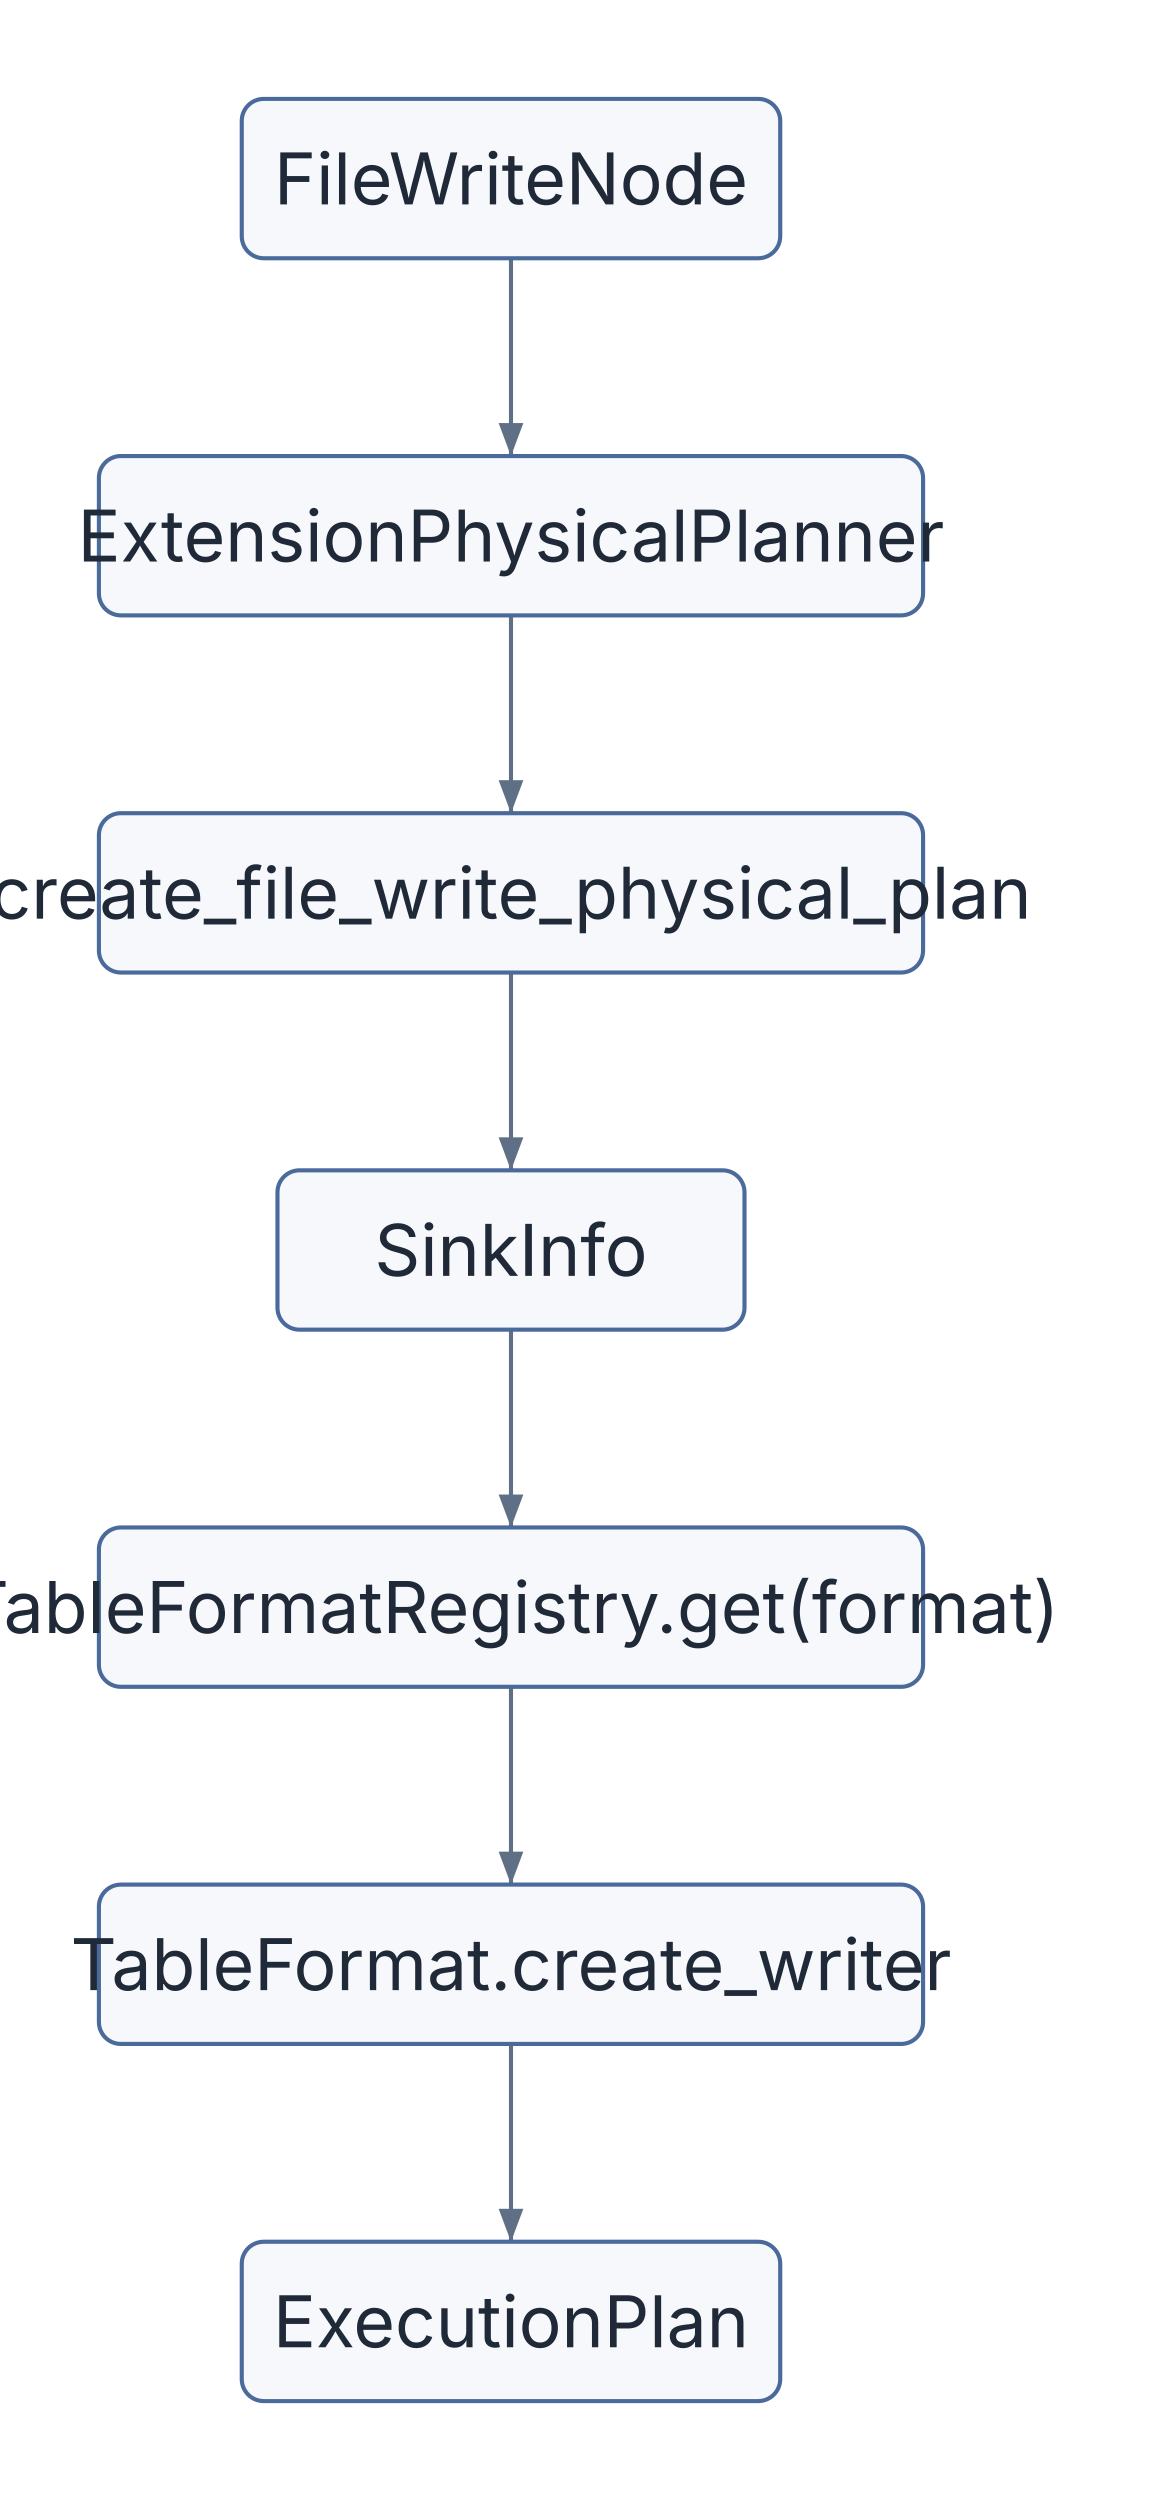
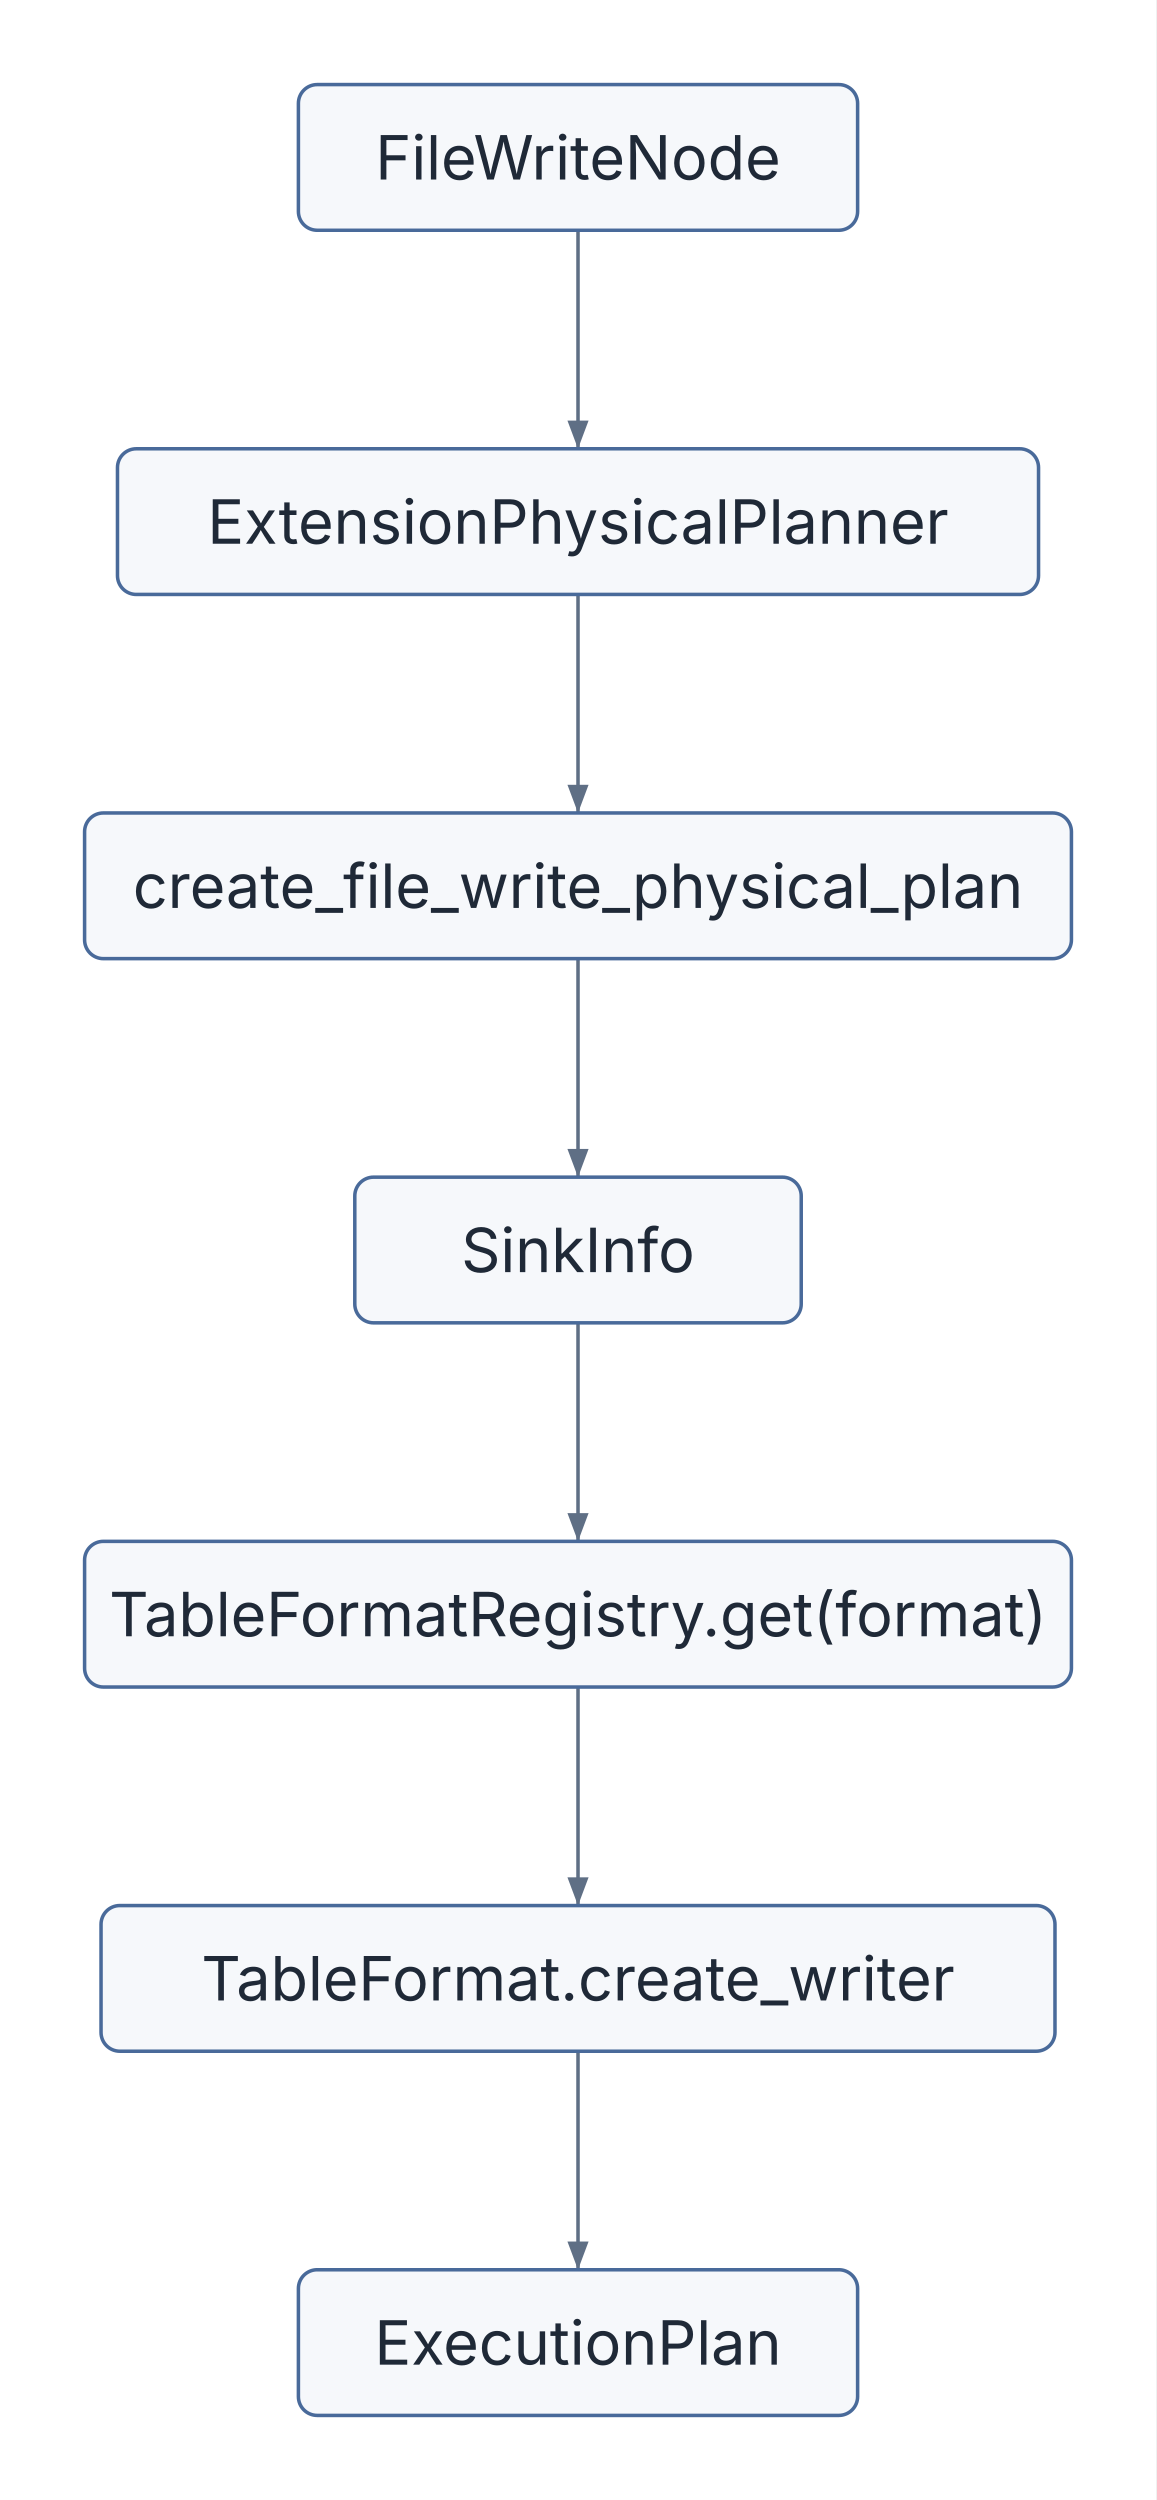
- <svg xmlns="http://www.w3.org/2000/svg" width="420" height="910" viewBox="0 0 420 910">
+ <svg xmlns="http://www.w3.org/2000/svg" width="492" height="1064" viewBox="0 0 492 1064">
  <defs>
    <marker id="arrow" markerWidth="10" markerHeight="10" refX="8" refY="3" orient="auto" markerUnits="strokeWidth">
      <path d="M0,0 L0,6 L8,3 z" fill="#5f6f85" />
    </marker>
  </defs>
-   <rect x="0" y="0" width="420" height="910" fill="white" />
-   <line x1="186" y1="94" x2="186" y2="166" stroke="#5f6f85" stroke-width="1.5" marker-end="url(#arrow)" />
-   <line x1="186" y1="224" x2="186" y2="296" stroke="#5f6f85" stroke-width="1.5" marker-end="url(#arrow)" />
-   <line x1="186" y1="354" x2="186" y2="426" stroke="#5f6f85" stroke-width="1.5" marker-end="url(#arrow)" />
-   <line x1="186" y1="484" x2="186" y2="556" stroke="#5f6f85" stroke-width="1.5" marker-end="url(#arrow)" />
-   <line x1="186" y1="614" x2="186" y2="686" stroke="#5f6f85" stroke-width="1.5" marker-end="url(#arrow)" />
-   <line x1="186" y1="744" x2="186" y2="816" stroke="#5f6f85" stroke-width="1.5" marker-end="url(#arrow)" />
-   <rect x="88" y="36" width="196" height="58" rx="8" fill="#f6f8fb" stroke="#496a9a" stroke-width="1.5" />
-   <text x="186" y="65" text-anchor="middle" dominant-baseline="middle" font-family="Inter, Helvetica, Arial, sans-serif" font-size="26" fill="#1f2937">
-     <tspan x="186" dy="0">FileWriteNode</tspan>
+   <rect x="0" y="0" width="492" height="1064" fill="white" />
+   <line x1="246" y1="98" x2="246" y2="191" stroke="#5f6f85" stroke-width="1.5" marker-end="url(#arrow)" />
+   <line x1="246" y1="253" x2="246" y2="346" stroke="#5f6f85" stroke-width="1.5" marker-end="url(#arrow)" />
+   <line x1="246" y1="408" x2="246" y2="501" stroke="#5f6f85" stroke-width="1.5" marker-end="url(#arrow)" />
+   <line x1="246" y1="563" x2="246" y2="656" stroke="#5f6f85" stroke-width="1.5" marker-end="url(#arrow)" />
+   <line x1="246" y1="718" x2="246" y2="811" stroke="#5f6f85" stroke-width="1.5" marker-end="url(#arrow)" />
+   <line x1="246" y1="873" x2="246" y2="966" stroke="#5f6f85" stroke-width="1.5" marker-end="url(#arrow)" />
+   <rect x="127" y="36" width="238" height="62" rx="8" fill="#f6f8fb" stroke="#496a9a" stroke-width="1.5" />
+   <text x="246" y="67" text-anchor="middle" dominant-baseline="middle" font-family="Inter, Helvetica, Arial, sans-serif" font-size="26" fill="#1f2937">
+     <tspan x="246" dy="0">FileWriteNode</tspan>
  </text>
-   <rect x="36" y="166" width="300" height="58" rx="8" fill="#f6f8fb" stroke="#496a9a" stroke-width="1.5" />
-   <text x="186" y="195" text-anchor="middle" dominant-baseline="middle" font-family="Inter, Helvetica, Arial, sans-serif" font-size="26" fill="#1f2937">
-     <tspan x="186" dy="0">ExtensionPhysicalPlanner</tspan>
+   <rect x="50" y="191" width="392" height="62" rx="8" fill="#f6f8fb" stroke="#496a9a" stroke-width="1.5" />
+   <text x="246" y="222" text-anchor="middle" dominant-baseline="middle" font-family="Inter, Helvetica, Arial, sans-serif" font-size="26" fill="#1f2937">
+     <tspan x="246" dy="0">ExtensionPhysicalPlanner</tspan>
  </text>
-   <rect x="36" y="296" width="300" height="58" rx="8" fill="#f6f8fb" stroke="#496a9a" stroke-width="1.5" />
-   <text x="186" y="325" text-anchor="middle" dominant-baseline="middle" font-family="Inter, Helvetica, Arial, sans-serif" font-size="26" fill="#1f2937">
-     <tspan x="186" dy="0">create_file_write_physical_plan</tspan>
+   <rect x="36" y="346" width="420" height="62" rx="8" fill="#f6f8fb" stroke="#496a9a" stroke-width="1.5" />
+   <text x="246" y="377" text-anchor="middle" dominant-baseline="middle" font-family="Inter, Helvetica, Arial, sans-serif" font-size="26" fill="#1f2937">
+     <tspan x="246" dy="0">create_file_write_physical_plan</tspan>
  </text>
-   <rect x="101" y="426" width="170" height="58" rx="8" fill="#f6f8fb" stroke="#496a9a" stroke-width="1.5" />
-   <text x="186" y="455" text-anchor="middle" dominant-baseline="middle" font-family="Inter, Helvetica, Arial, sans-serif" font-size="26" fill="#1f2937">
-     <tspan x="186" dy="0">SinkInfo</tspan>
+   <rect x="151" y="501" width="190" height="62" rx="8" fill="#f6f8fb" stroke="#496a9a" stroke-width="1.5" />
+   <text x="246" y="532" text-anchor="middle" dominant-baseline="middle" font-family="Inter, Helvetica, Arial, sans-serif" font-size="26" fill="#1f2937">
+     <tspan x="246" dy="0">SinkInfo</tspan>
  </text>
-   <rect x="36" y="556" width="300" height="58" rx="8" fill="#f6f8fb" stroke="#496a9a" stroke-width="1.5" />
-   <text x="186" y="585" text-anchor="middle" dominant-baseline="middle" font-family="Inter, Helvetica, Arial, sans-serif" font-size="26" fill="#1f2937">
-     <tspan x="186" dy="0">TableFormatRegistry.get(format)</tspan>
+   <rect x="36" y="656" width="420" height="62" rx="8" fill="#f6f8fb" stroke="#496a9a" stroke-width="1.5" />
+   <text x="246" y="687" text-anchor="middle" dominant-baseline="middle" font-family="Inter, Helvetica, Arial, sans-serif" font-size="26" fill="#1f2937">
+     <tspan x="246" dy="0">TableFormatRegistry.get(format)</tspan>
  </text>
-   <rect x="36" y="686" width="300" height="58" rx="8" fill="#f6f8fb" stroke="#496a9a" stroke-width="1.5" />
-   <text x="186" y="715" text-anchor="middle" dominant-baseline="middle" font-family="Inter, Helvetica, Arial, sans-serif" font-size="26" fill="#1f2937">
-     <tspan x="186" dy="0">TableFormat.create_writer</tspan>
+   <rect x="43" y="811" width="406" height="62" rx="8" fill="#f6f8fb" stroke="#496a9a" stroke-width="1.5" />
+   <text x="246" y="842" text-anchor="middle" dominant-baseline="middle" font-family="Inter, Helvetica, Arial, sans-serif" font-size="26" fill="#1f2937">
+     <tspan x="246" dy="0">TableFormat.create_writer</tspan>
  </text>
-   <rect x="88" y="816" width="196" height="58" rx="8" fill="#f6f8fb" stroke="#496a9a" stroke-width="1.5" />
-   <text x="186" y="845" text-anchor="middle" dominant-baseline="middle" font-family="Inter, Helvetica, Arial, sans-serif" font-size="26" fill="#1f2937">
-     <tspan x="186" dy="0">ExecutionPlan</tspan>
+   <rect x="127" y="966" width="238" height="62" rx="8" fill="#f6f8fb" stroke="#496a9a" stroke-width="1.5" />
+   <text x="246" y="997" text-anchor="middle" dominant-baseline="middle" font-family="Inter, Helvetica, Arial, sans-serif" font-size="26" fill="#1f2937">
+     <tspan x="246" dy="0">ExecutionPlan</tspan>
  </text>
</svg>
